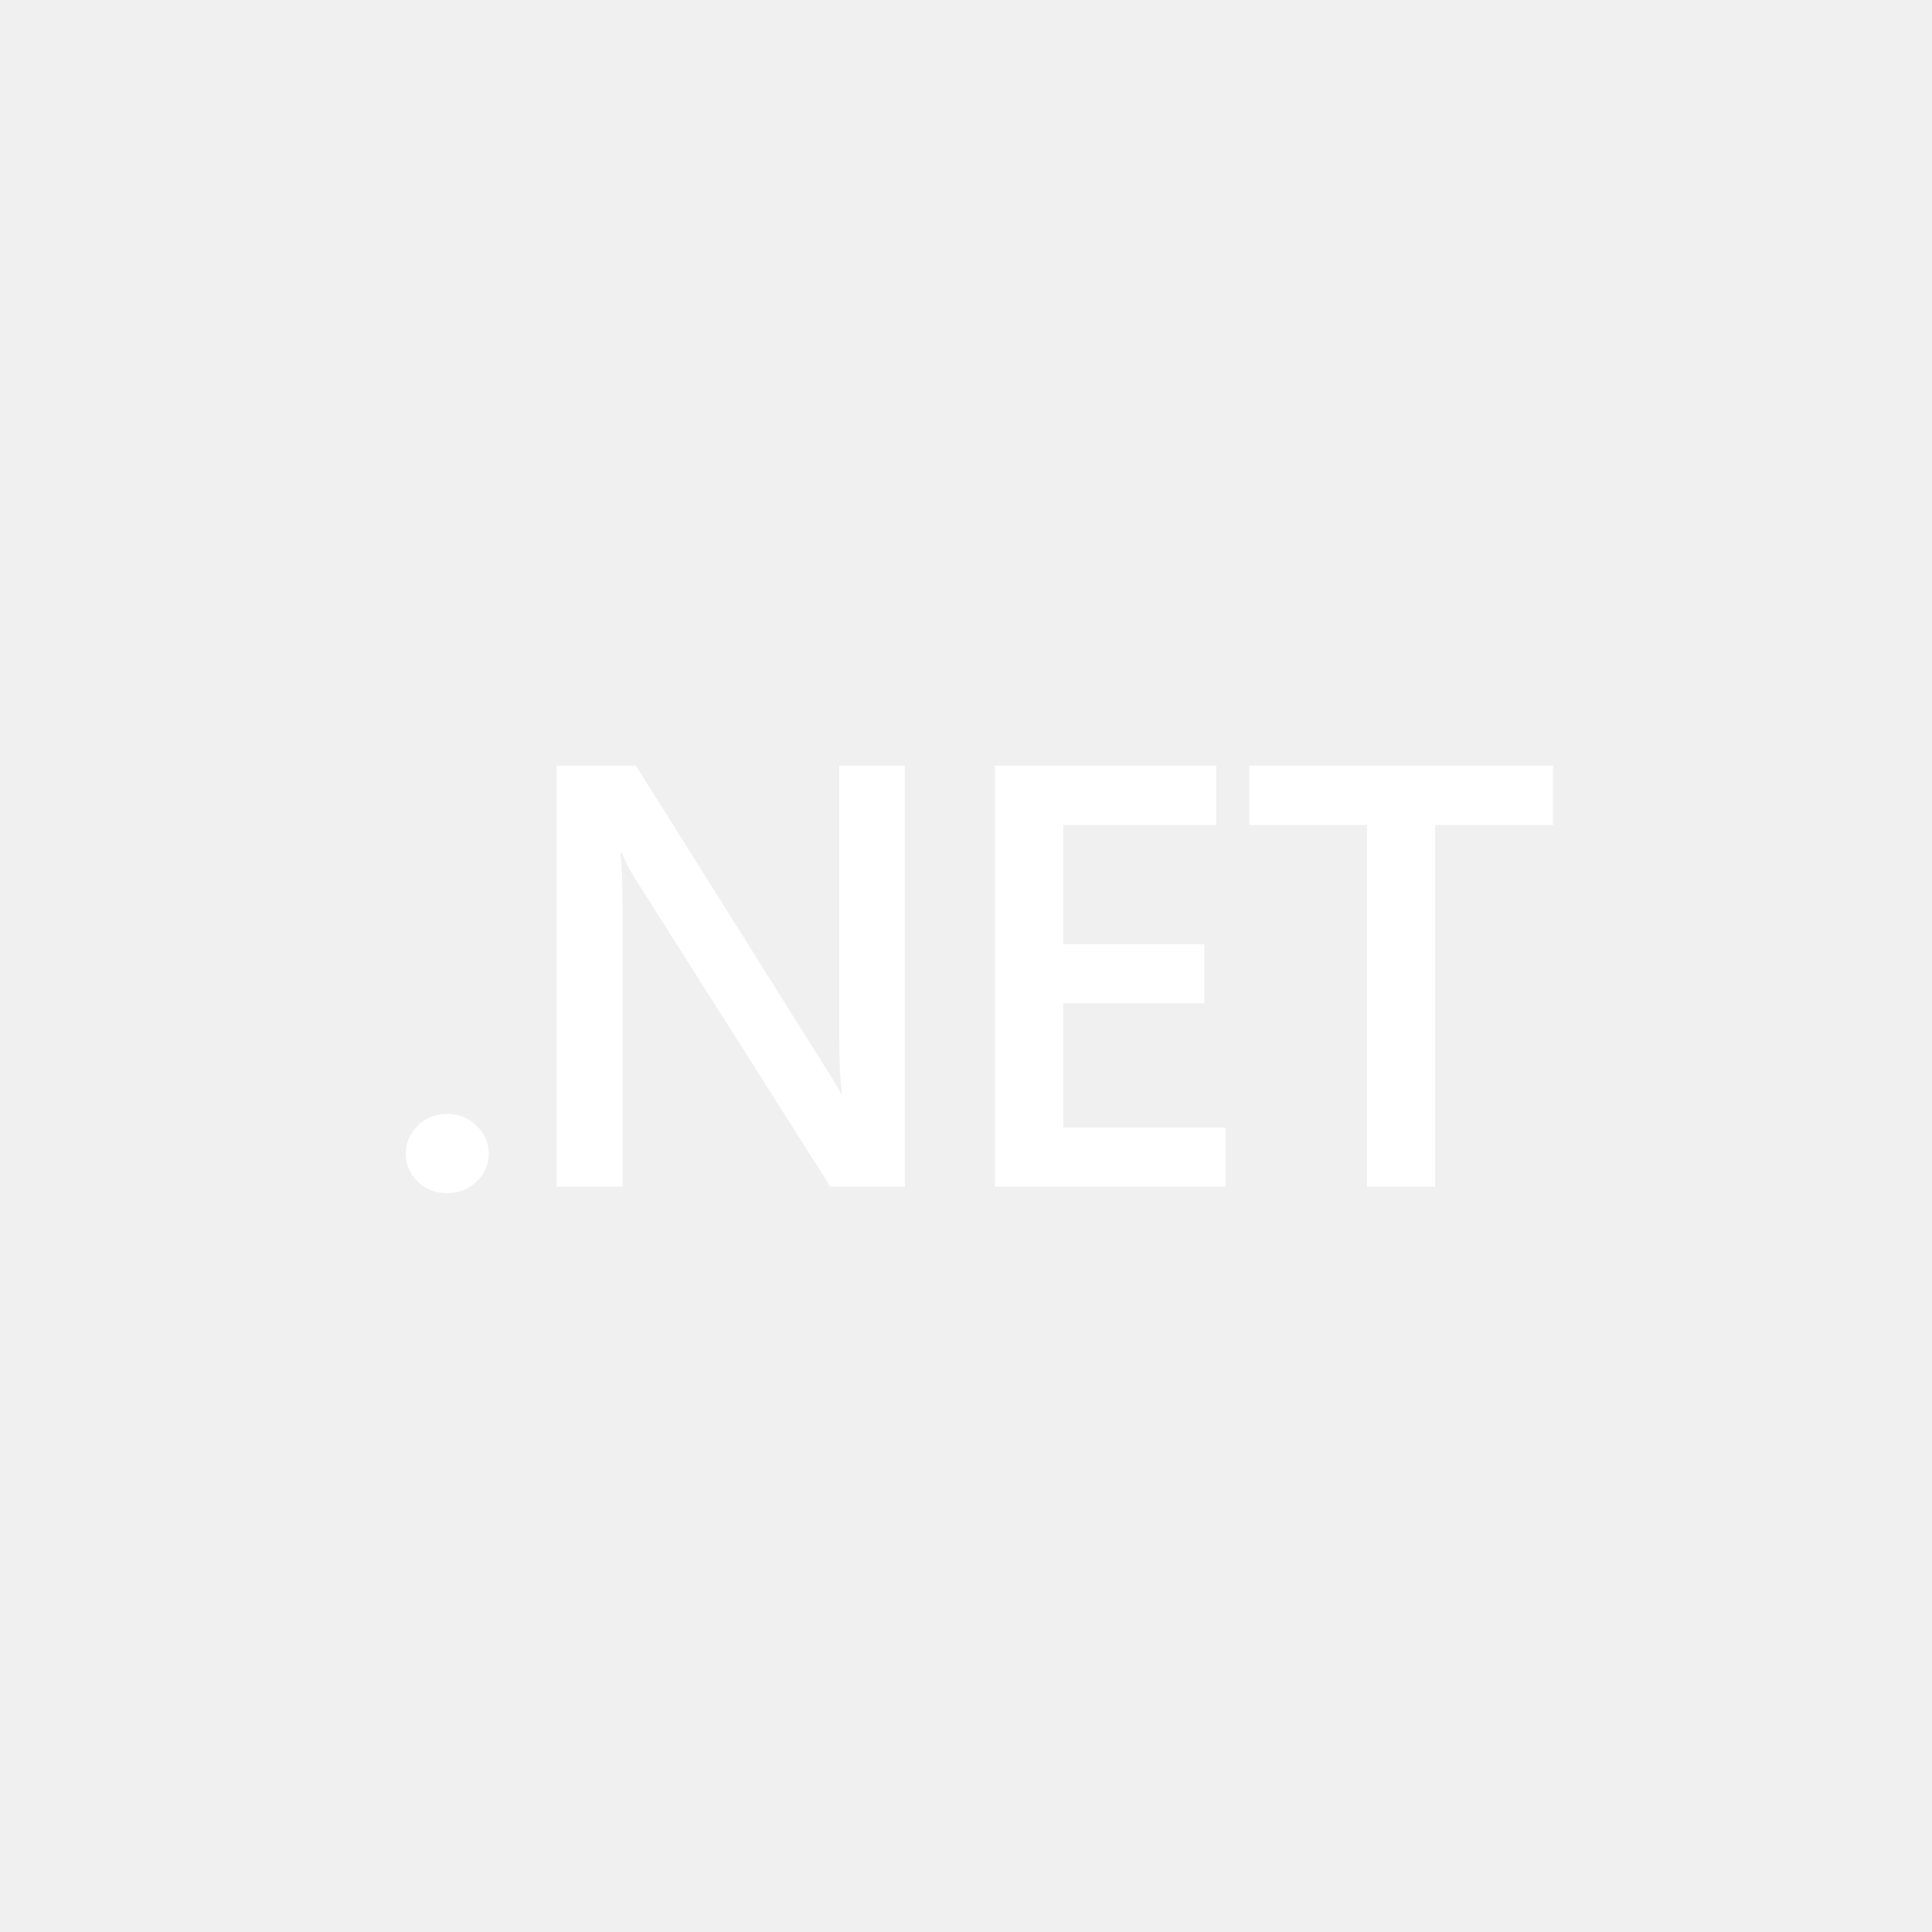
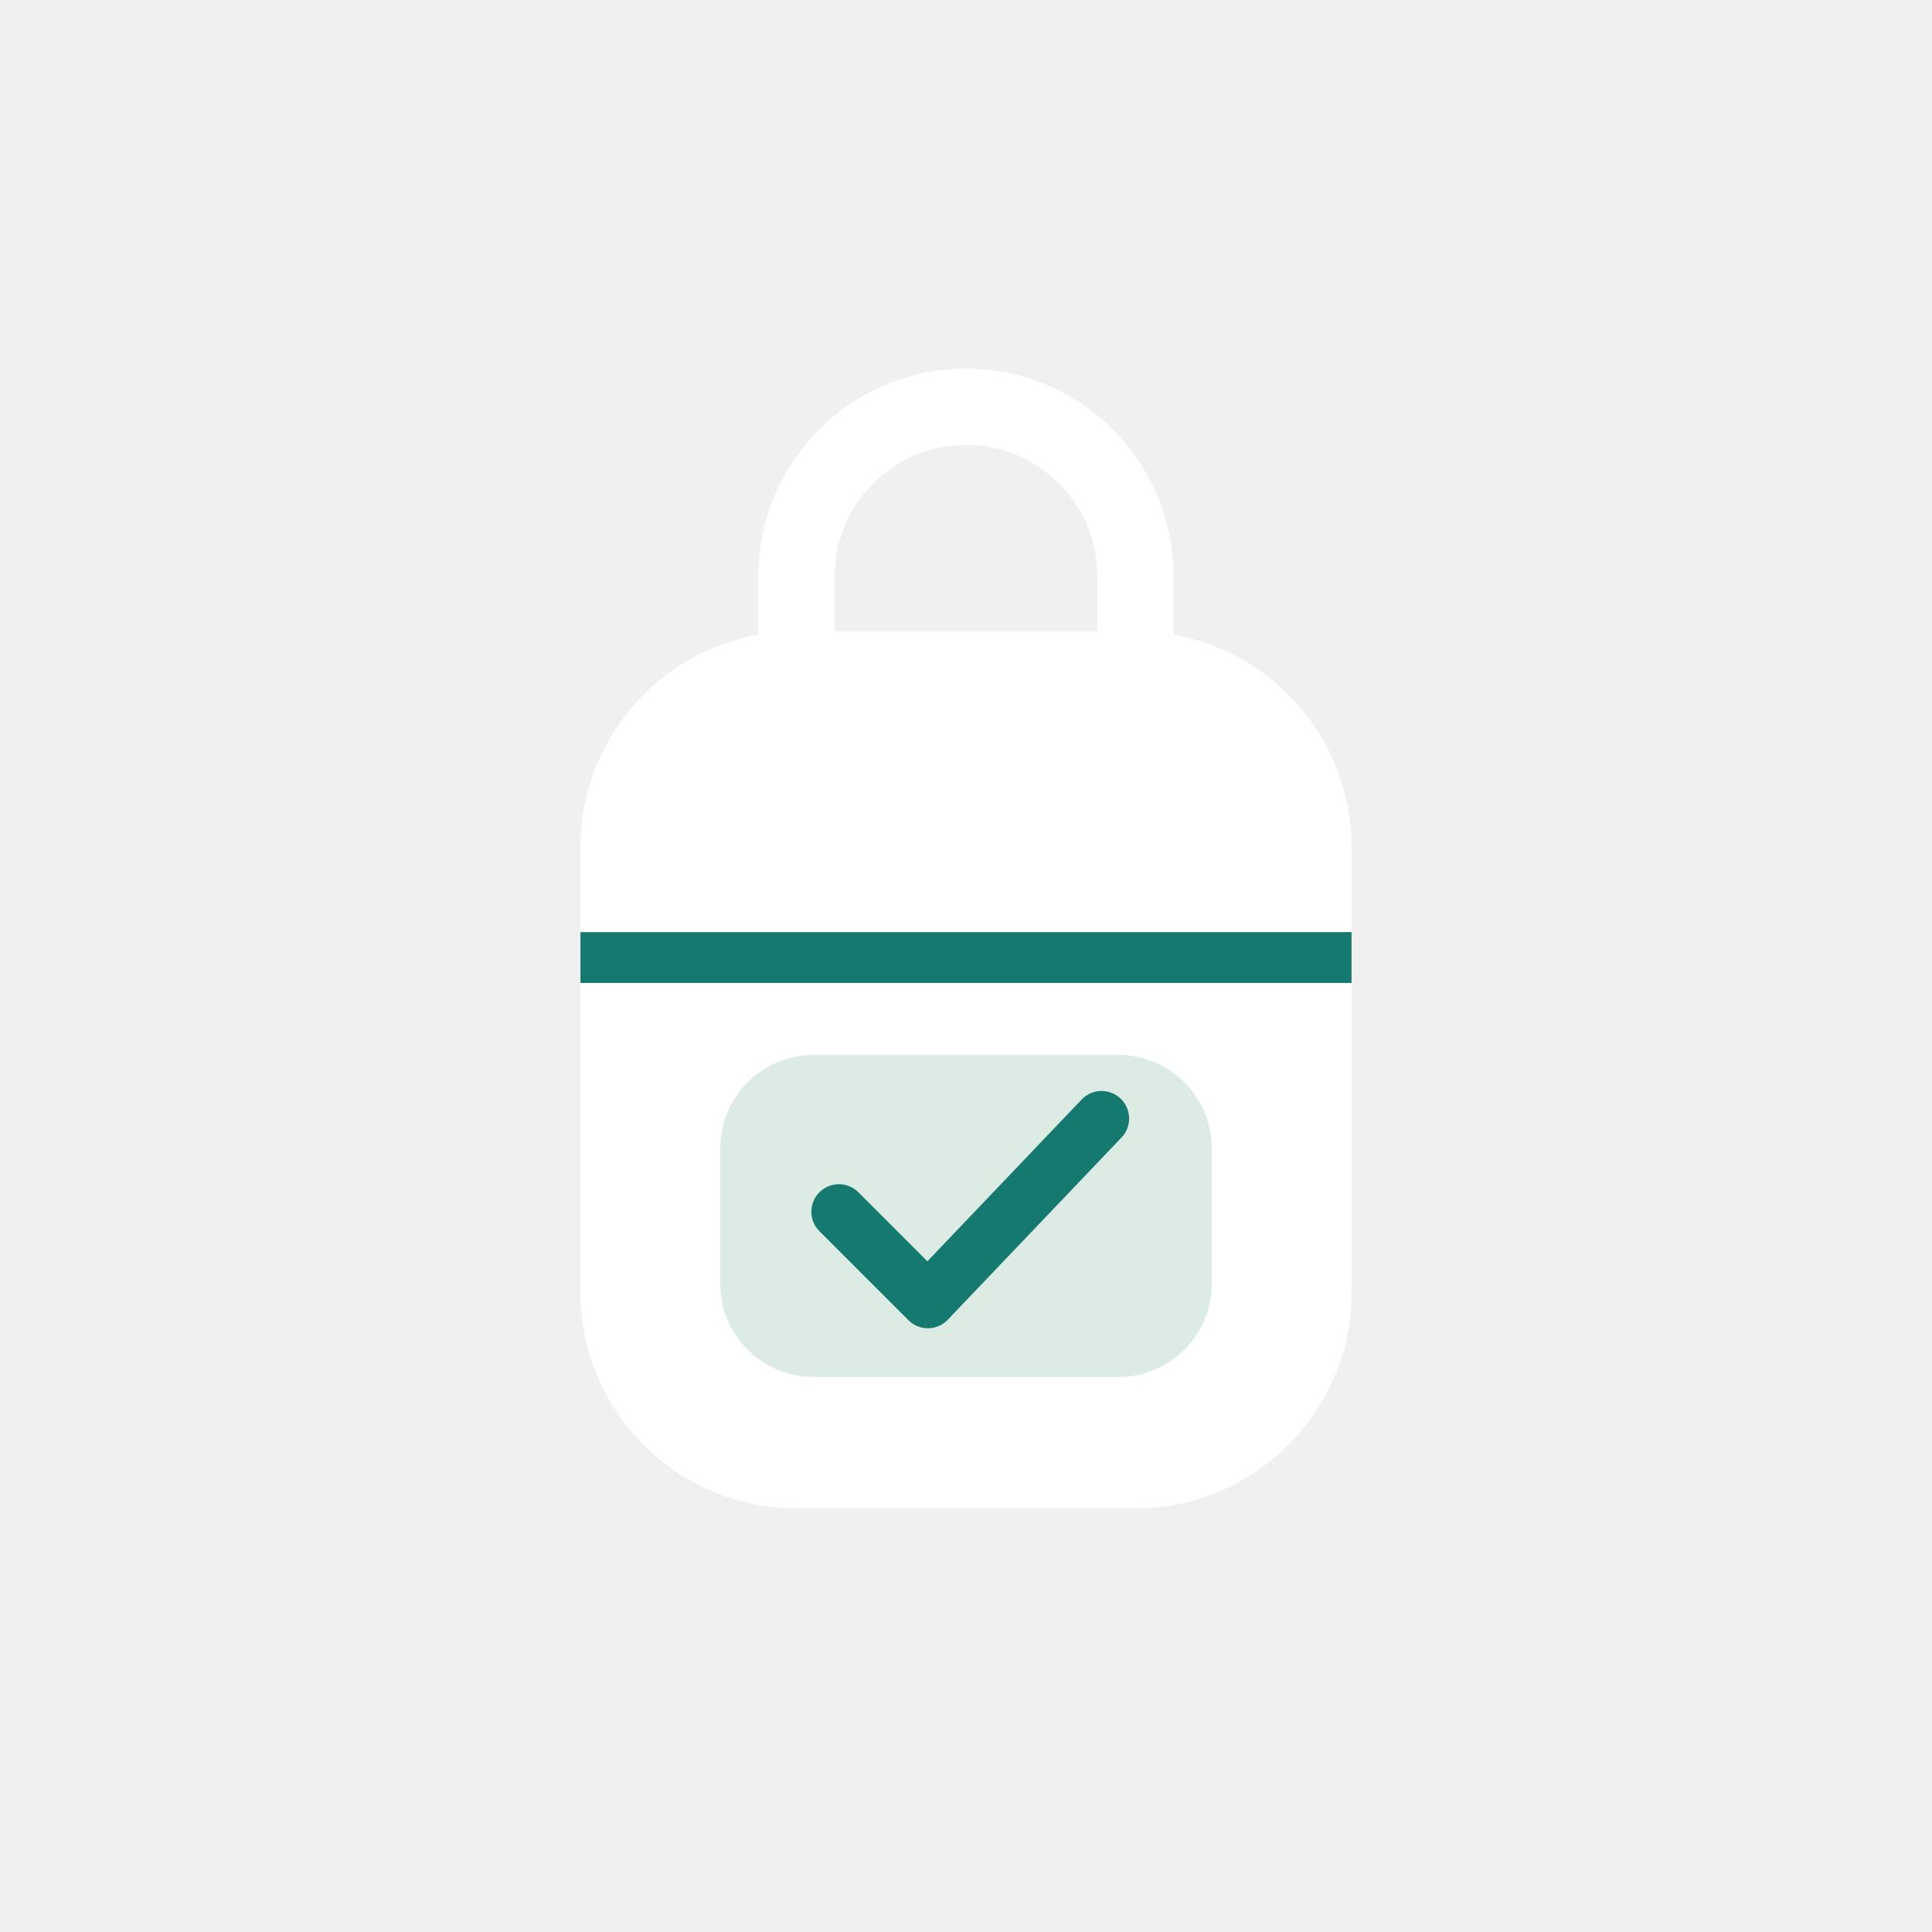
- <svg xmlns="http://www.w3.org/2000/svg" width="456" height="456" viewBox="0 0 456 456" version="1.1" xml:space="preserve" style="fill-rule:evenodd;clip-rule:evenodd;stroke-linejoin:round;stroke-miterlimit:2;">
-   <path d="m 105.5,281.609 c -2.703,0 -5.001,-0.9 -6.893,-2.702 -1.892,-1.848 -2.838,-4.042 -2.838,-6.582 0,-2.587 0.946,-4.804 2.838,-6.652 1.892,-1.848 4.19,-2.772 6.893,-2.772 2.748,0 5.068,0.924 6.96,2.772 1.937,1.848 2.906,4.064 2.906,6.652 0,2.54 -0.968,4.734 -2.906,6.582 -1.892,1.802 -4.212,2.702 -6.96,2.702 z" style="fill:#ffffff;fill-rule:nonzero;stroke-width:0.838" />
-   <path d="M 213.561,280.084 H 195.99 L 149.7,207.054 c -1.171,-1.848 -2.14,-3.765 -2.906,-5.751 h -0.406 c 0.361,2.125 0.541,6.675 0.541,13.65 v 65.132 h -15.543 v -99.36 h 18.719 l 44.737,71.298 c 1.892,2.957 3.109,4.989 3.649,6.098 h 0.27 c -0.45,-2.632 -0.676,-7.09 -0.676,-13.373 v -64.023 h 15.476 z" style="fill:#ffffff;fill-rule:nonzero;stroke-width:0.838" />
-   <path d="m 289.251,280.084 h -54.401 v -99.36 h 52.238 v 13.997 h -36.154 v 28.131 h 33.316 v 13.927 h -33.316 v 29.378 h 38.316 z" style="fill:#ffffff;fill-rule:nonzero;stroke-width:0.838" />
-   <path d="M 366.565,194.721 H 338.722 v 85.363 h -16.084 v -85.363 h -27.775 v -13.997 h 71.701 z" style="fill:#ffffff;fill-rule:nonzero;stroke-width:0.838" />
+ <svg xmlns="http://www.w3.org/2000/svg" width="456" height="456" viewBox="0 0 456 456">
+   <path d="M188 158v-22a40 40 0 0 1 80 0v22" fill="none" stroke="#FFFFFF" stroke-width="18" stroke-linecap="round" />
+   <rect x="137" y="149" width="182" height="207" rx="51" fill="#FFFFFF" />
+   <path d="M137 226h182" fill="none" stroke="#16796F" stroke-width="12" />
+   <rect x="170" y="249" width="116" height="76" rx="22" fill="#DCECE4" />
+   <path d="m198 286 21 21 41-43" fill="none" stroke="#16796F" stroke-width="13" stroke-linecap="round" stroke-linejoin="round" />
</svg>
